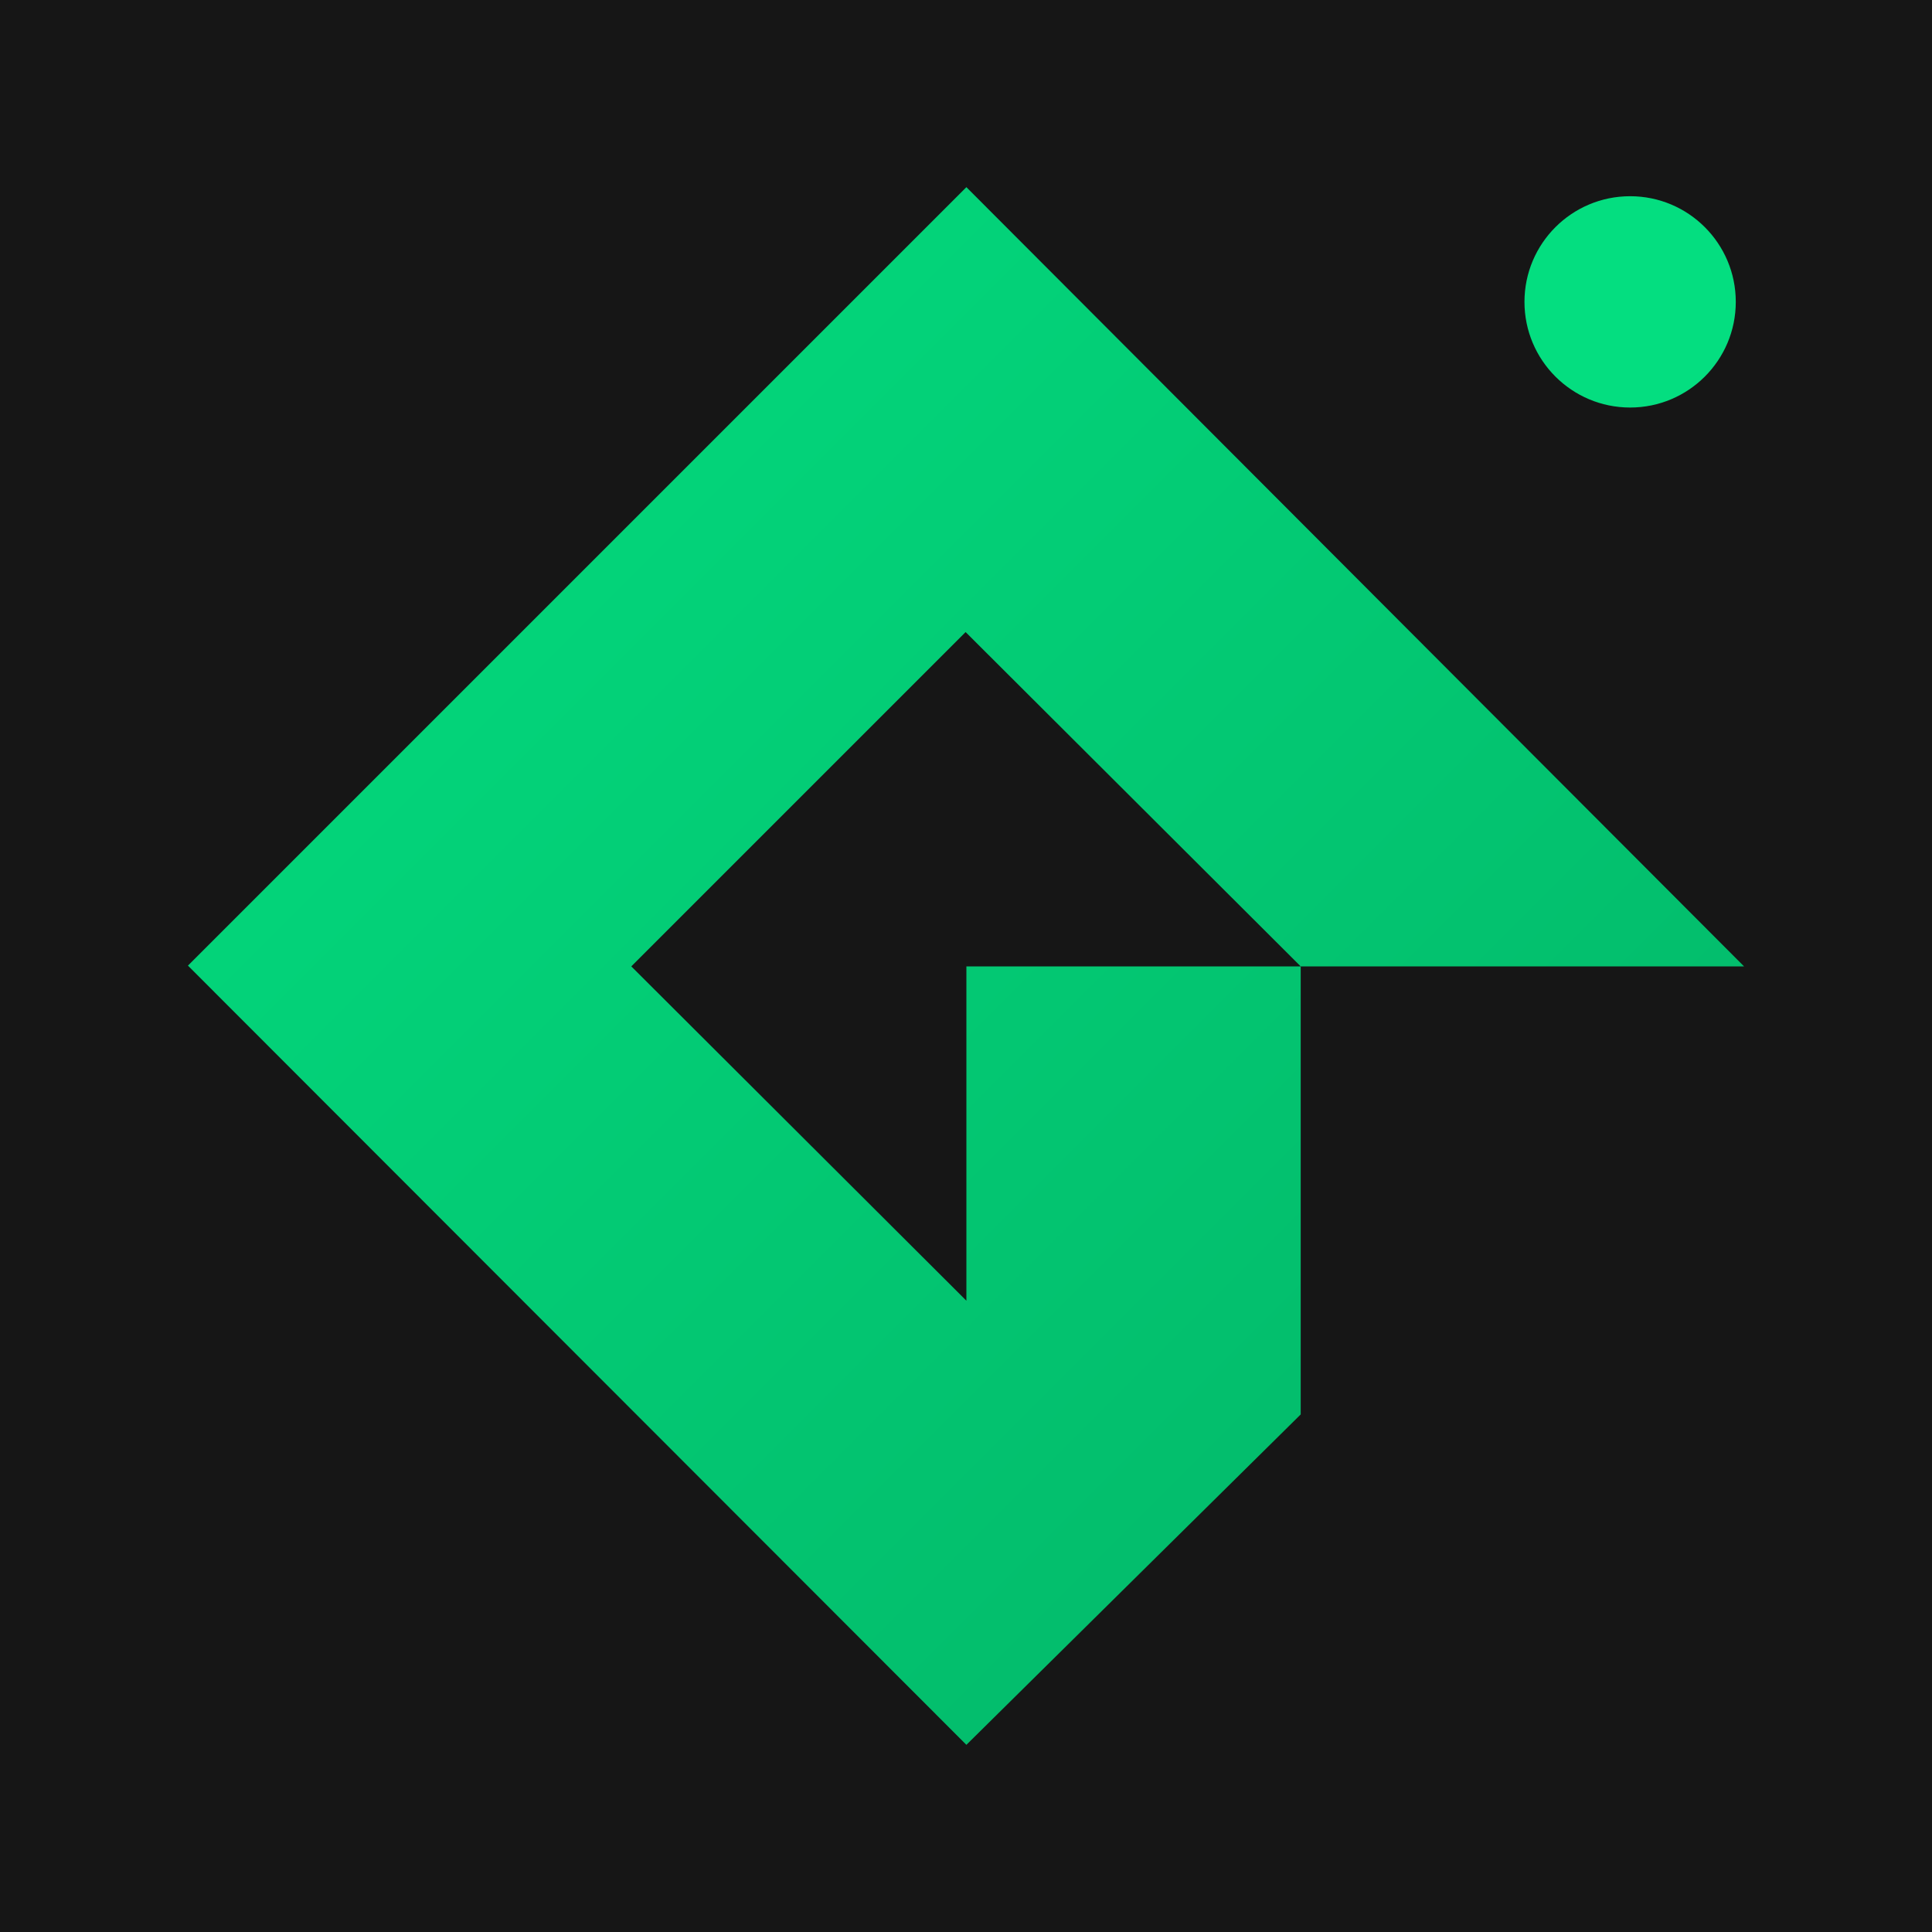
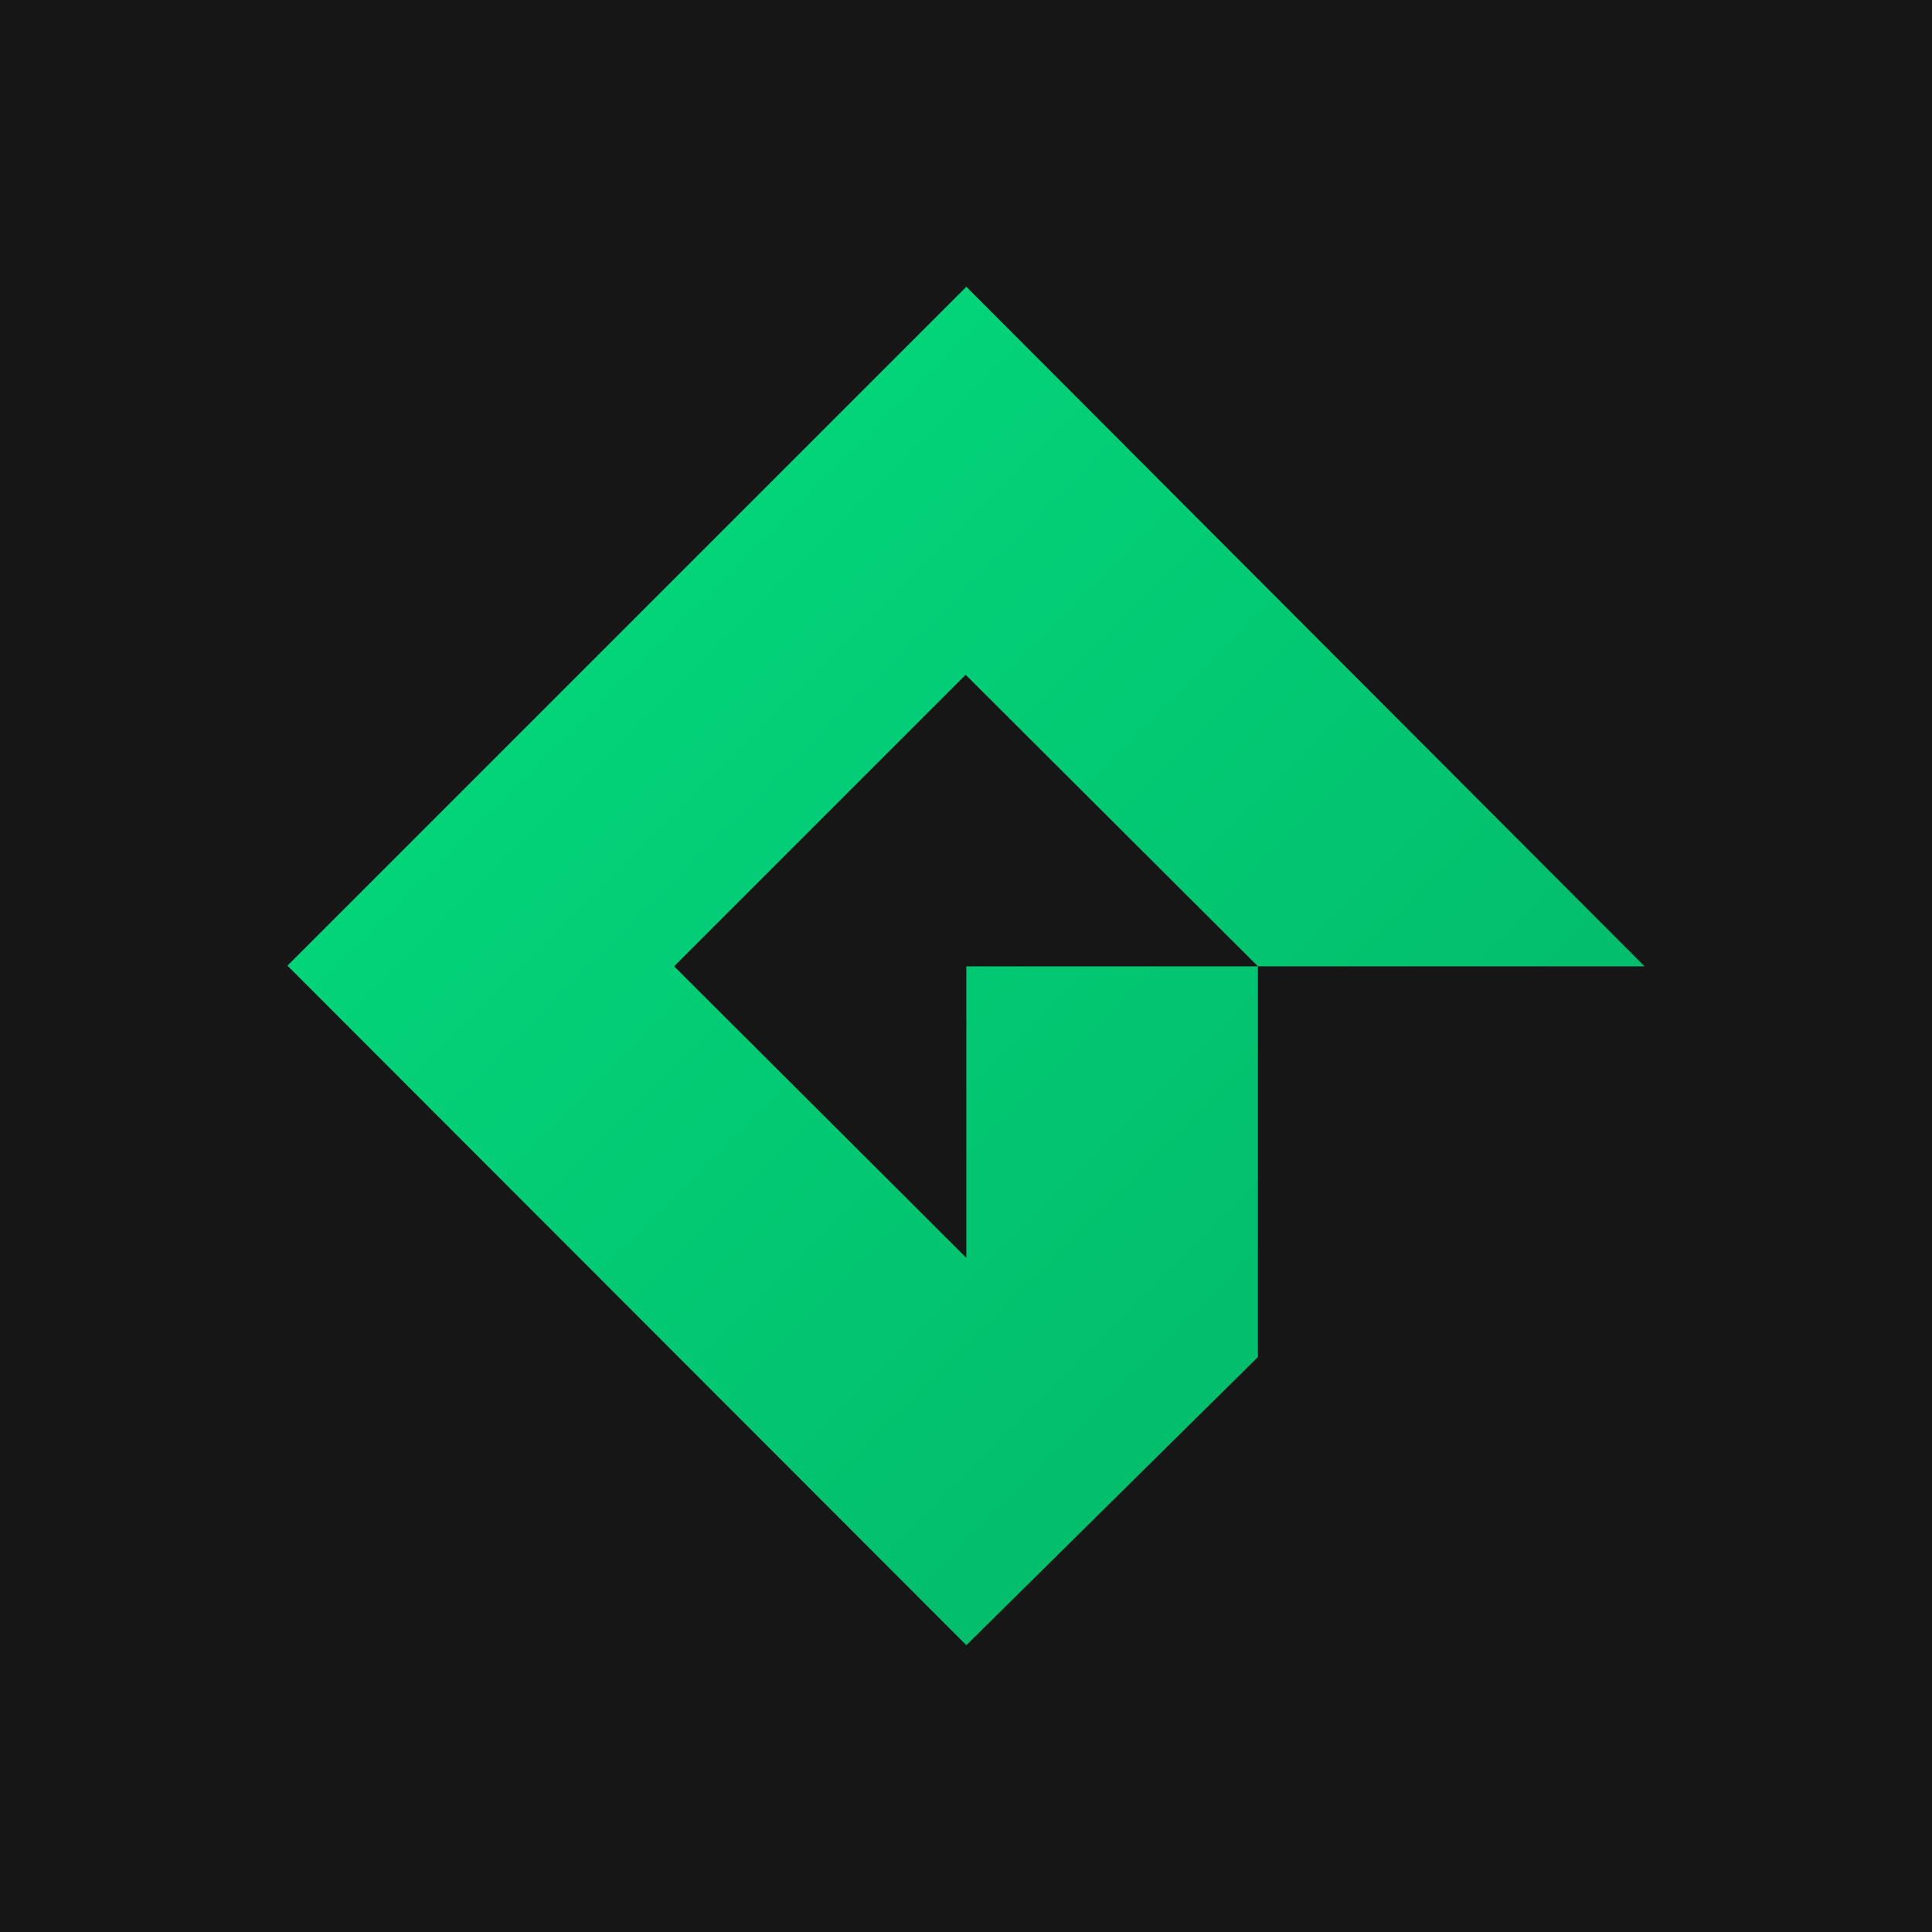
<svg xmlns="http://www.w3.org/2000/svg" viewBox="0 0 64 64" fill="none">
  <rect width="64" height="64" fill="#161616" />
-   <g transform="translate(6.2, 6.2) scale(2.15)">
+   <g transform="translate(9.5, 9.5) scale(1.875)">
    <path fill="url(#gm-gradient)" d="M.012 11.994 12.006 0l11.982 12.006h-6.831l-5.163-5.151-5.151 5.151 5.163 5.151v-5.151h5.151v6.903L12.006 24z" />
  </g>
-   <circle cx="54" cy="10" r="3.5" fill="#04de80" />
  <defs>
    <linearGradient id="gm-gradient" x1="0" y1="0" x2="24" y2="24" gradientUnits="userSpaceOnUse">
      <stop stop-color="#04de80" />
      <stop offset="1" stop-color="#02b366" />
    </linearGradient>
  </defs>
</svg>
